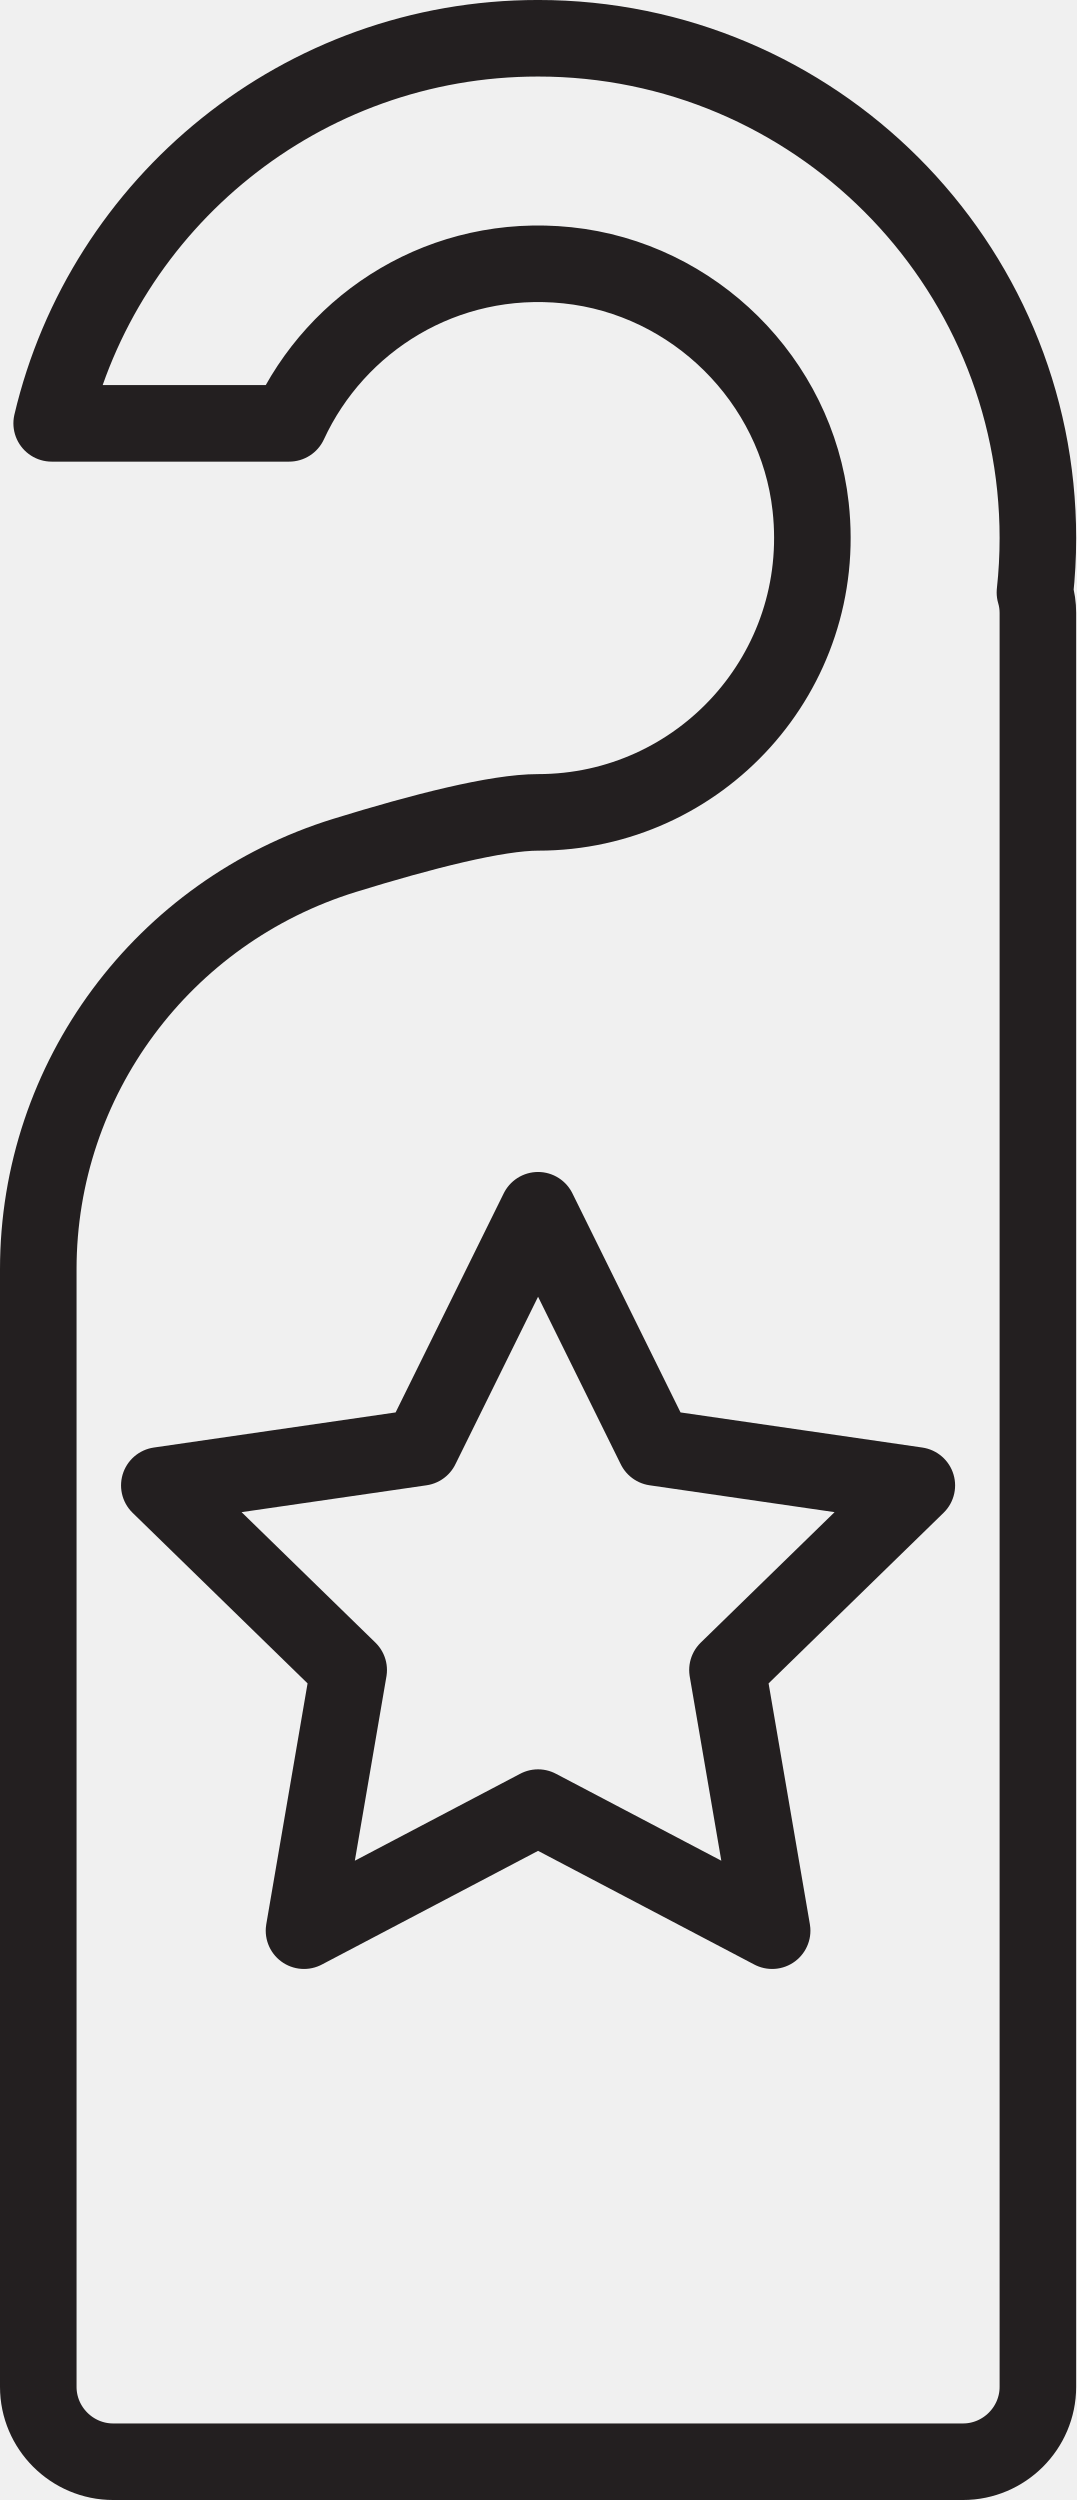
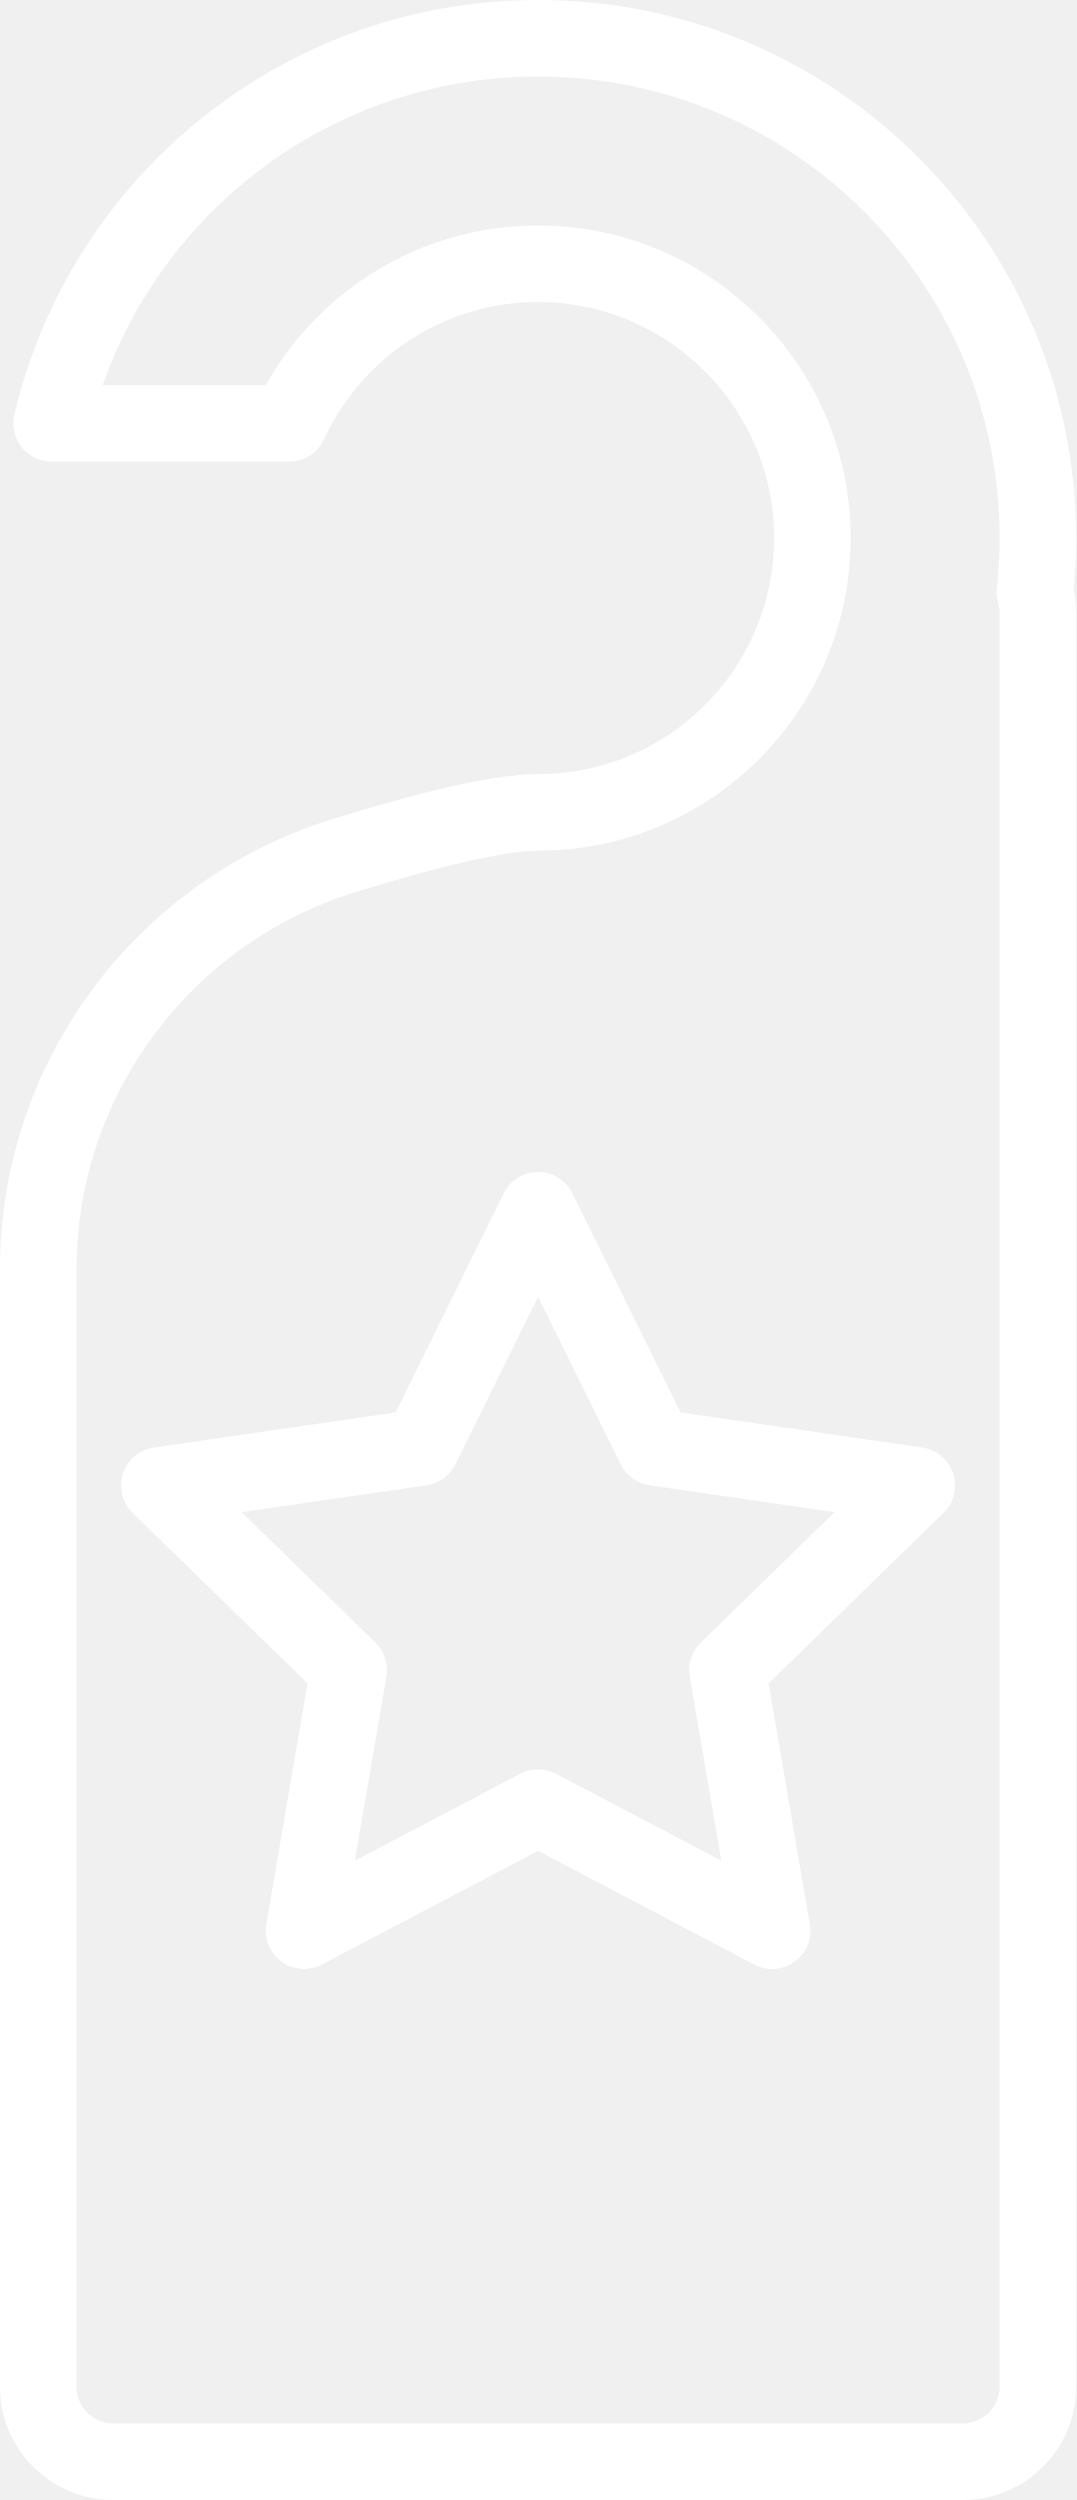
<svg xmlns="http://www.w3.org/2000/svg" id="svg2" version="1.1" xml:space="preserve" width="24.106" height="56" viewBox="0 0 24.106 56">
  <defs id="defs6">
    <clipPath clipPathUnits="userSpaceOnUse" id="clipPath16">
      <path d="m 0,130.629 56.231,0 L 56.231,0 0,0 0,130.629 Z" id="path18" />
    </clipPath>
  </defs>
  <g id="g10" transform="matrix(1.25,0,0,-1.25,-5e-4,56)">
    <g id="g12" transform="matrix(0.342956,0,0,0.342956,2.628176e-4,0)">
      <g id="g14" clip-path="url(#clipPath16)">
        <g id="g20" transform="translate(54.2314,102.5137)">
-           <path d="m 0,0 c 0,14.419 -11.696,26.116 -26.116,26.116 -12.356,0 -22.704,-8.592 -25.415,-20.122 l 12.408,0 c 2.469,5.346 8.118,8.923 14.531,8.26 6.614,-0.684 11.986,-6.007 12.718,-12.616 0.959,-8.649 -5.786,-15.971 -14.242,-15.971 -2.144,0 -6.004,-0.979 -10.111,-2.248 -9.498,-2.937 -16.004,-11.681 -16.004,-21.624 l 0,-58.396 c 0,-2.152 1.76,-3.913 3.913,-3.913 l 44.405,0 c 2.152,0 3.913,1.761 3.913,3.913 l 0,92.688 c 0,0.368 -0.052,0.728 -0.154,1.07 C -0.052,-1.909 0,-0.959 0,0 Z" style="fill:none;stroke:#231f20;stroke-width:4;stroke-linecap:round;stroke-linejoin:round;stroke-miterlimit:10;stroke-dasharray:none;stroke-opacity:1" id="path22" />
+           <path d="m 0,0 c 0,14.419 -11.696,26.116 -26.116,26.116 -12.356,0 -22.704,-8.592 -25.415,-20.122 l 12.408,0 c 2.469,5.346 8.118,8.923 14.531,8.26 6.614,-0.684 11.986,-6.007 12.718,-12.616 0.959,-8.649 -5.786,-15.971 -14.242,-15.971 -2.144,0 -6.004,-0.979 -10.111,-2.248 -9.498,-2.937 -16.004,-11.681 -16.004,-21.624 l 0,-58.396 c 0,-2.152 1.76,-3.913 3.913,-3.913 l 44.405,0 c 2.152,0 3.913,1.761 3.913,3.913 l 0,92.688 c 0,0.368 -0.052,0.728 -0.154,1.07 C -0.052,-1.909 0,-0.959 0,0 Z" style="fill:none;stroke:#ffffff;stroke-width:4;stroke-linecap:round;stroke-linejoin:round;stroke-miterlimit:10;stroke-dasharray:none;stroke-opacity:1" id="path22" />
        </g>
        <g id="g24" transform="translate(28.1151,67.3916)">
-           <path d="m 0,0 6.116,-12.392 13.675,-1.986 -9.895,-9.646 2.335,-13.62 -12.231,6.431 -12.23,-6.431 2.335,13.62 -9.895,9.646 13.675,1.986 L 0,0 Z" style="fill:none;stroke:#231f20;stroke-width:4;stroke-linecap:round;stroke-linejoin:round;stroke-miterlimit:10;stroke-dasharray:none;stroke-opacity:1" id="path26" />
+           <path d="m 0,0 6.116,-12.392 13.675,-1.986 -9.895,-9.646 2.335,-13.62 -12.231,6.431 -12.23,-6.431 2.335,13.62 -9.895,9.646 13.675,1.986 L 0,0 Z" style="fill:none;stroke:#ffffff;stroke-width:4;stroke-linecap:round;stroke-linejoin:round;stroke-miterlimit:10;stroke-dasharray:none;stroke-opacity:1" id="path26" />
        </g>
      </g>
    </g>
  </g>
</svg>
